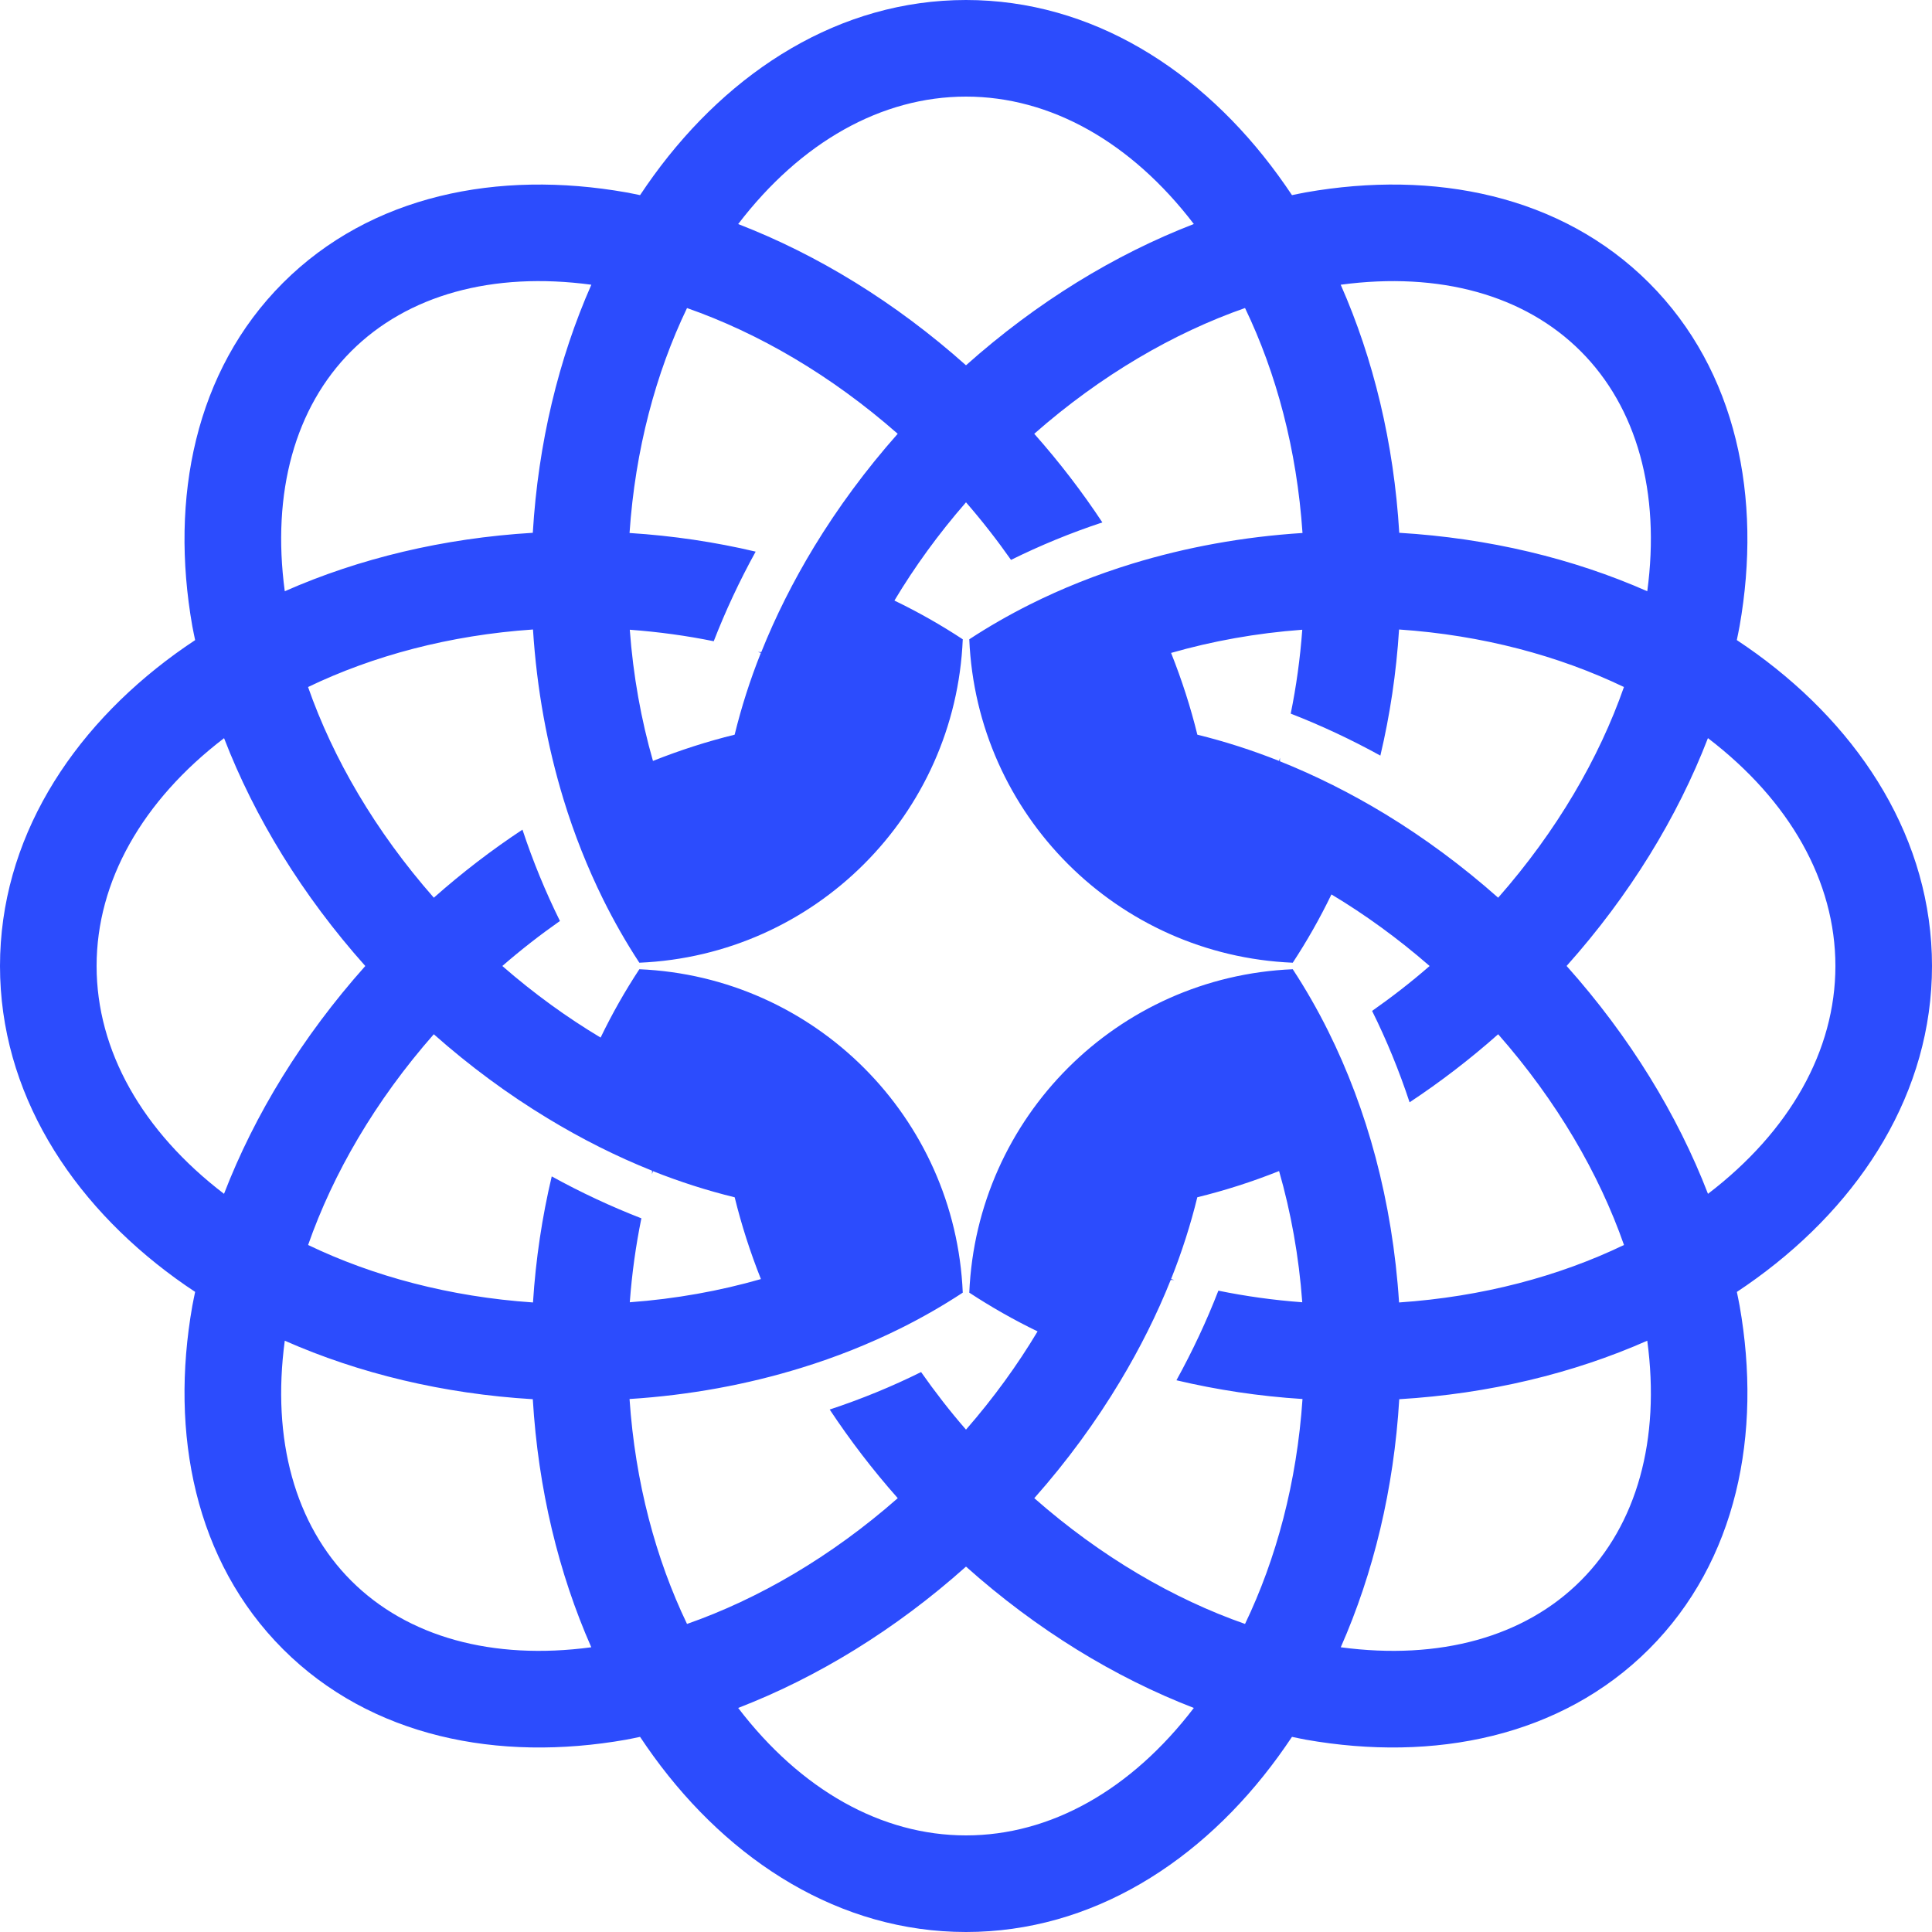
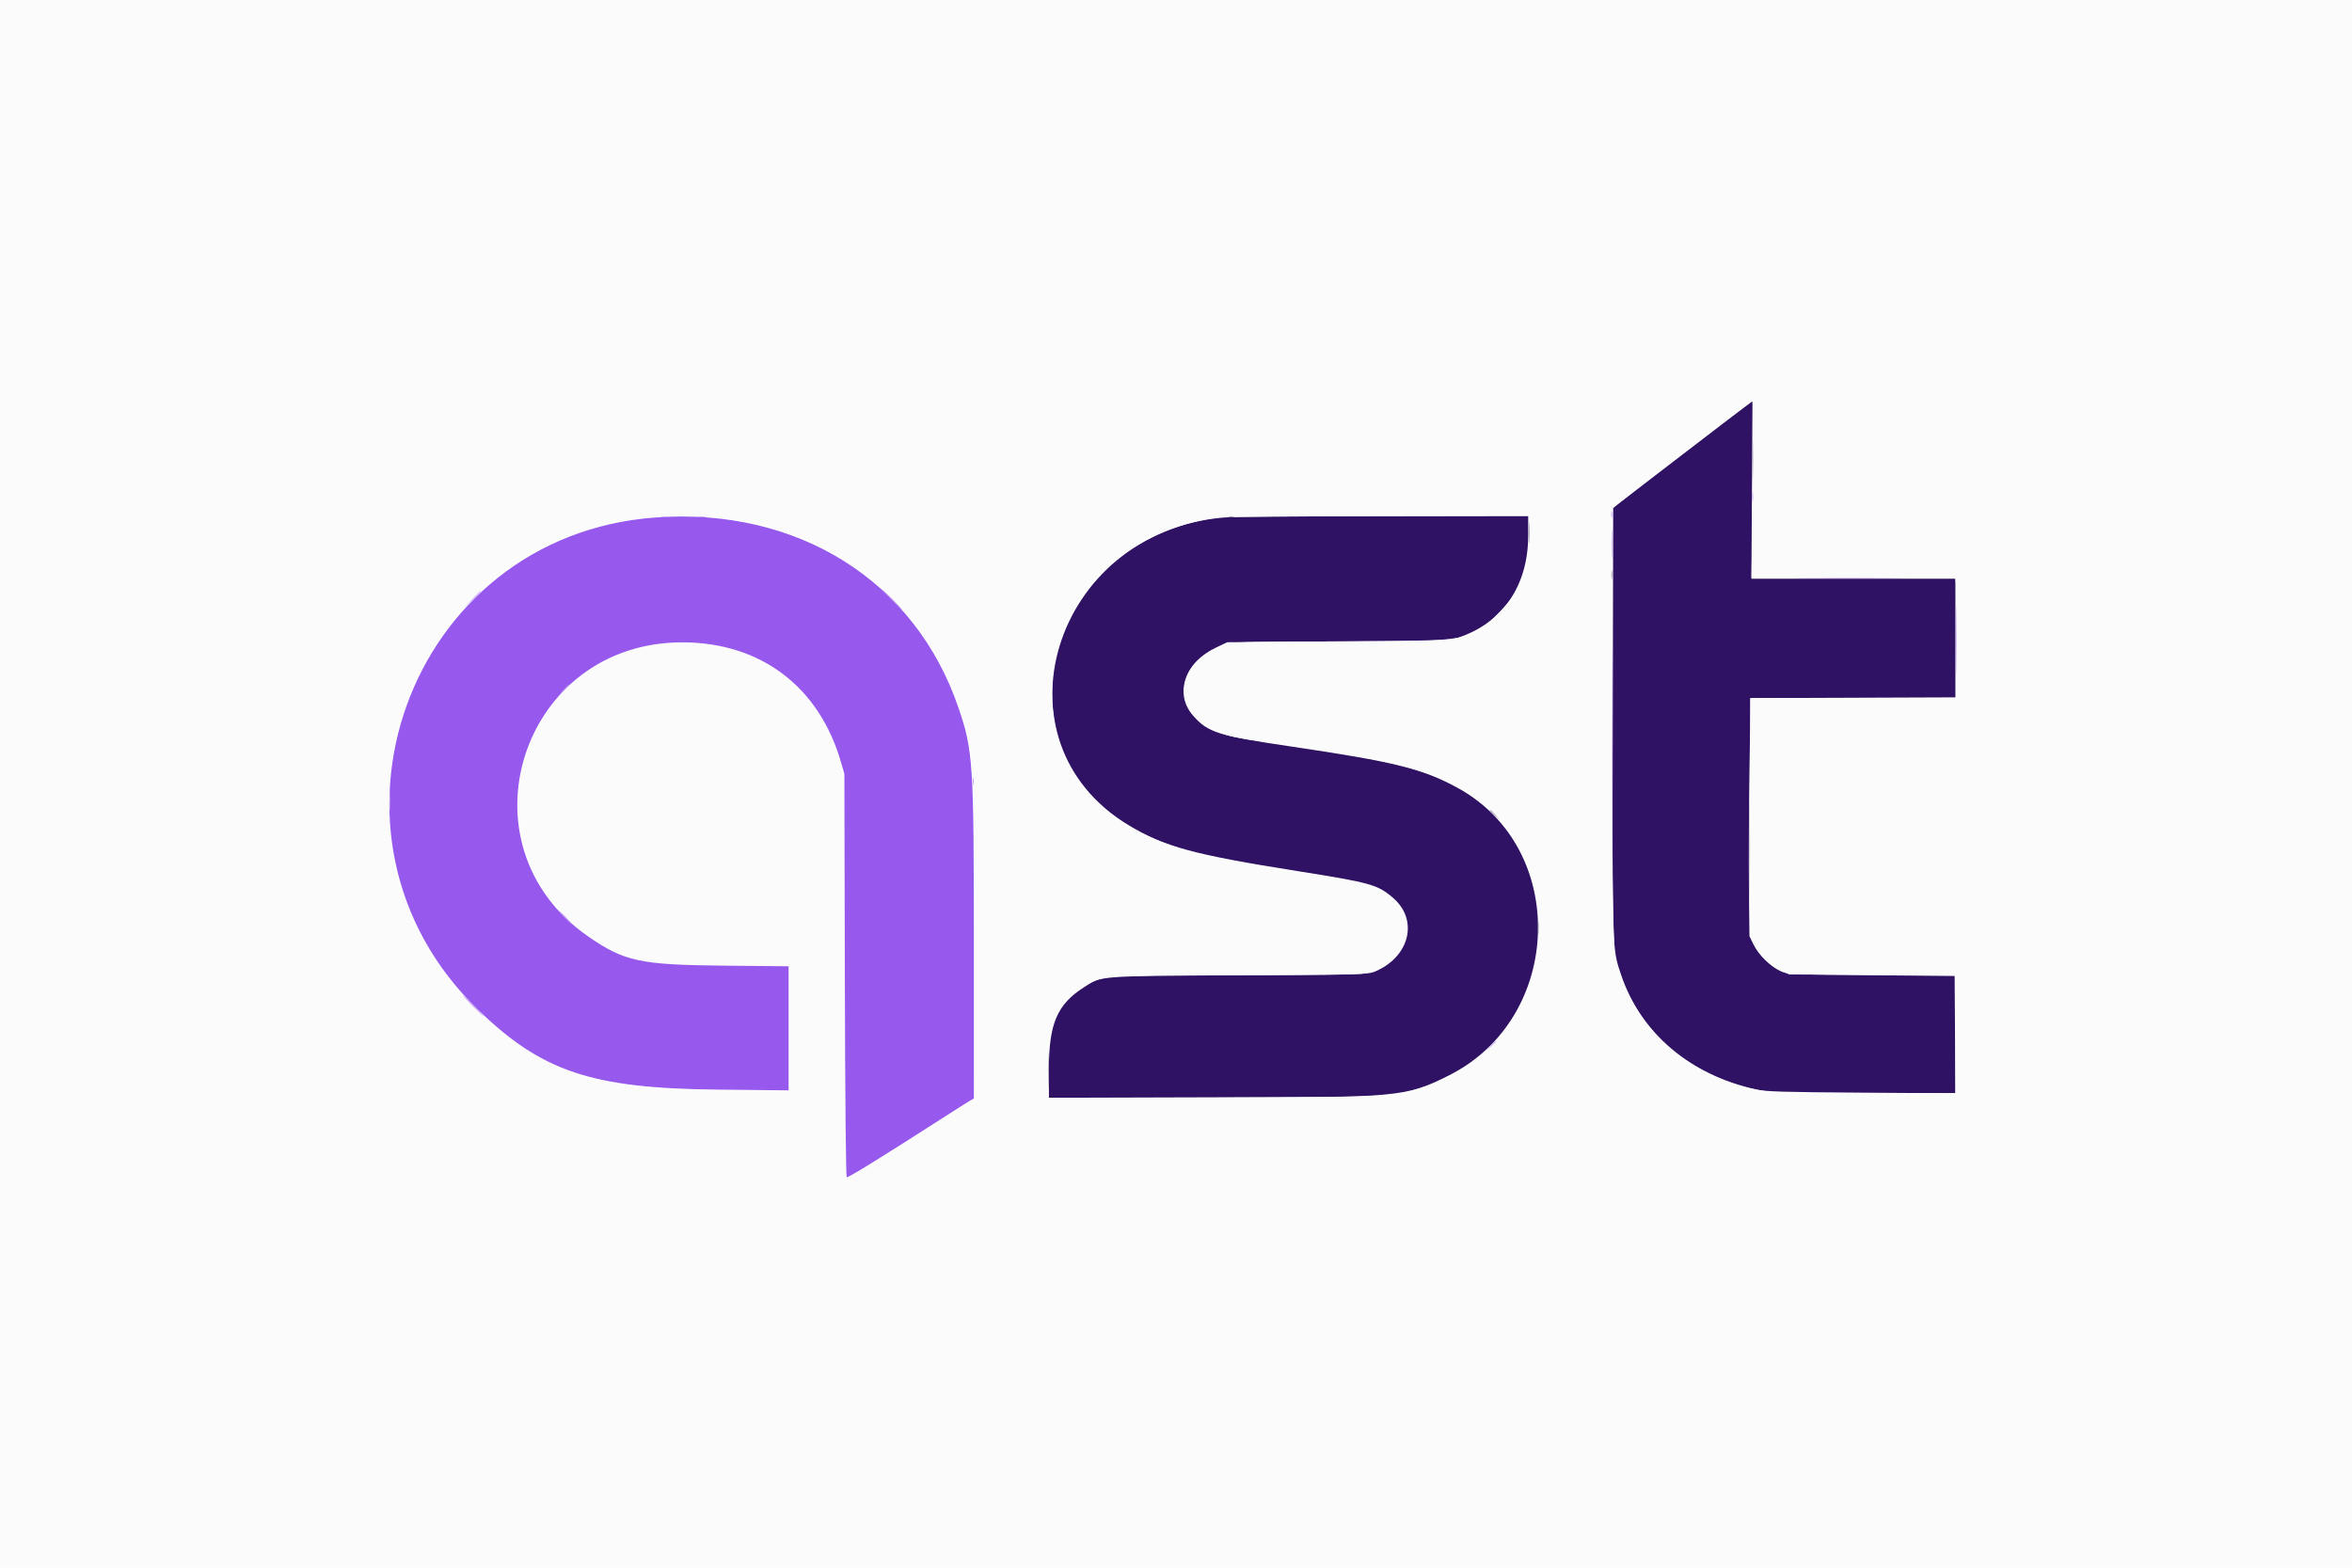
- <svg xmlns="http://www.w3.org/2000/svg" id="Logo" width="40" height="40" viewBox="0 0 40 40" fill="none">
-   <g id="logomark">
-     <path fill="#2C4CFD" d="M20 0C17.392 1.99605e-07 15.118 1.456 13.534 3.634C13.438 3.766 13.344 3.902 13.252 4.04C13.156 4.021 13.06 4 12.965 3.983C10.312 3.515 7.679 4.037 5.857 5.858C4.036 7.68 3.514 10.313 3.982 12.966C3.999 13.062 4.021 13.157 4.04 13.253C3.902 13.344 3.766 13.438 3.634 13.534C1.456 15.118 0 17.392 0 20C0 22.608 1.456 24.882 3.634 26.466C3.766 26.562 3.902 26.656 4.04 26.747C4.021 26.843 3.999 26.939 3.982 27.035C3.514 29.688 4.037 32.321 5.858 34.143C7.68 35.964 10.312 36.486 12.965 36.018C13.061 36.001 13.156 35.979 13.252 35.96C13.344 36.098 13.438 36.234 13.534 36.366C15.118 38.544 17.392 40 20 40C22.608 40 24.882 38.544 26.466 36.366C26.562 36.233 26.657 36.098 26.749 35.96C26.845 35.979 26.94 36.001 27.035 36.018C29.688 36.486 32.32 35.963 34.142 34.142C35.963 32.32 36.484 29.688 36.017 27.035C36 26.94 35.979 26.844 35.96 26.748C36.098 26.657 36.234 26.562 36.366 26.466C38.544 24.882 40 22.608 40 20C40 17.392 38.544 15.118 36.366 13.534C36.233 13.438 36.097 13.344 35.959 13.252C35.978 13.156 35.999 13.06 36.016 12.965C36.484 10.312 35.963 7.679 34.142 5.857C32.32 4.036 29.687 3.515 27.034 3.983C26.939 4 26.844 4.021 26.749 4.04C26.657 3.902 26.562 3.766 26.466 3.634C24.882 1.456 22.608 3.54835e-07 20 0ZM20 32.435C21.465 33.743 23.081 34.73 24.717 35.361C23.422 37.056 21.752 38 20 38C18.248 38 16.578 37.056 15.283 35.361C16.919 34.73 18.535 33.743 20 32.435ZM34.105 27.758C34.38 29.807 33.89 31.564 32.727 32.727C31.565 33.89 29.808 34.379 27.759 34.105C28.436 32.571 28.859 30.824 28.97 28.969C30.825 28.858 32.572 28.435 34.105 27.758ZM5.896 27.758C7.429 28.435 9.176 28.858 11.031 28.969C11.142 30.824 11.565 32.571 12.242 34.105C10.193 34.379 8.436 33.891 7.272 32.728C6.109 31.565 5.621 29.807 5.896 27.758ZM26.482 24.245C26.726 25.096 26.892 26.007 26.962 26.962C26.364 26.918 25.784 26.836 25.225 26.722C24.983 27.347 24.692 27.968 24.357 28.577C25.193 28.775 26.067 28.908 26.967 28.965C26.85 30.691 26.423 32.277 25.777 33.622C24.302 33.106 22.796 32.233 21.414 31.018C22.098 30.246 22.691 29.432 23.192 28.597C23.605 27.909 23.956 27.207 24.238 26.5H24.311C24.289 26.494 24.267 26.488 24.246 26.482C24.47 25.919 24.651 25.352 24.789 24.788C25.352 24.65 25.919 24.47 26.482 24.245ZM25.777 6.377C26.424 7.722 26.85 9.309 26.967 11.035C25.735 11.113 24.553 11.331 23.449 11.668C22.701 11.897 21.989 12.181 21.322 12.515C20.884 12.735 20.465 12.975 20.068 13.236C20.221 16.869 23.131 19.779 26.765 19.932C27.057 19.487 27.326 19.015 27.566 18.518C28.26 18.934 28.943 19.429 29.599 20C29.211 20.338 28.812 20.646 28.408 20.93C28.706 21.53 28.966 22.163 29.184 22.822C29.813 22.406 30.428 21.936 31.018 21.413C32.233 22.795 33.107 24.301 33.623 25.776C32.278 26.423 30.692 26.849 28.966 26.966C28.899 25.924 28.733 24.917 28.48 23.963C28.233 23.034 27.901 22.156 27.498 21.346C27.275 20.898 27.03 20.471 26.765 20.067C23.132 20.22 20.222 23.13 20.068 26.763C20.513 27.055 20.985 27.325 21.482 27.565C21.066 28.26 20.572 28.943 20 29.599C19.662 29.211 19.354 28.811 19.07 28.407C18.47 28.705 17.837 28.965 17.178 29.183C17.595 29.812 18.064 30.428 18.587 31.018C17.205 32.233 15.699 33.106 14.224 33.622C13.578 32.277 13.151 30.691 13.034 28.965C14.28 28.886 15.475 28.664 16.589 28.32C17.308 28.099 17.992 27.825 18.635 27.507C19.09 27.281 19.523 27.032 19.933 26.763C19.779 23.131 16.869 20.221 13.237 20.067C12.944 20.512 12.675 20.985 12.435 21.482C11.74 21.066 11.056 20.572 10.4 20C10.789 19.662 11.188 19.352 11.593 19.068C11.296 18.468 11.035 17.836 10.817 17.177C10.187 17.593 9.572 18.063 8.982 18.586C7.767 17.204 6.894 15.699 6.378 14.224C7.723 13.577 9.309 13.15 11.035 13.033C11.113 14.265 11.331 15.448 11.668 16.552C11.889 17.276 12.165 17.966 12.484 18.614C12.713 19.076 12.964 19.516 13.237 19.932C16.869 19.778 19.78 16.869 19.933 13.236C19.488 12.943 19.015 12.674 18.518 12.434C18.934 11.739 19.428 11.056 20 10.4C20.338 10.789 20.648 11.188 20.932 11.592C21.532 11.295 22.164 11.034 22.823 10.816C22.407 10.186 21.936 9.571 21.413 8.981C22.795 7.766 24.302 6.893 25.777 6.377ZM8.981 21.413C9.733 22.079 10.524 22.66 11.336 23.152C12.045 23.583 12.77 23.946 13.5 24.238V24.311C13.506 24.29 13.512 24.268 13.518 24.247C14.081 24.471 14.648 24.651 15.211 24.789C15.349 25.352 15.53 25.919 15.754 26.482C14.904 26.726 13.993 26.892 13.039 26.962C13.083 26.364 13.165 25.783 13.279 25.224C12.654 24.981 12.033 24.692 11.423 24.356C11.225 25.192 11.092 26.066 11.035 26.966C9.309 26.849 7.724 26.422 6.379 25.776C6.895 24.301 7.766 22.795 8.981 21.413ZM35.361 15.282C37.056 16.577 38 18.248 38 20C38 21.751 37.056 23.422 35.362 24.717C34.731 23.081 33.743 21.464 32.435 19.999C33.743 18.534 34.73 16.918 35.361 15.282ZM4.639 15.283C5.27 16.919 6.256 18.535 7.563 20C6.256 21.465 5.269 23.081 4.638 24.717C2.944 23.422 2 21.751 2 20C2 18.248 2.945 16.578 4.639 15.283ZM28.966 13.033C30.691 13.15 32.278 13.578 33.622 14.224C33.106 15.699 32.233 17.204 31.018 18.586C30.272 17.925 29.488 17.347 28.682 16.856C27.967 16.422 27.236 16.056 26.5 15.762V15.69C26.494 15.711 26.488 15.733 26.482 15.754C25.919 15.53 25.353 15.349 24.79 15.211C24.652 14.648 24.47 14.081 24.246 13.518C25.097 13.274 26.008 13.108 26.962 13.038C26.918 13.636 26.837 14.216 26.723 14.775C27.348 15.018 27.969 15.308 28.579 15.644C28.777 14.807 28.909 13.933 28.966 13.033ZM14.224 6.378C15.699 6.894 17.204 7.766 18.586 8.981C17.925 9.727 17.348 10.512 16.857 11.318C16.423 12.033 16.056 12.764 15.762 13.5H15.692C15.713 13.506 15.733 13.511 15.753 13.517C15.528 14.08 15.348 14.647 15.21 15.211C14.647 15.349 14.082 15.53 13.519 15.754C13.275 14.903 13.109 13.992 13.039 13.038C13.637 13.082 14.218 13.162 14.777 13.276C15.02 12.651 15.309 12.03 15.645 11.421C14.808 11.223 13.934 11.092 13.034 11.035C13.151 9.309 13.578 7.723 14.224 6.378ZM27.758 5.895C29.807 5.62 31.564 6.109 32.727 7.272C33.89 8.435 34.38 10.193 34.105 12.241C32.572 11.564 30.825 11.142 28.97 11.031C28.859 9.176 28.435 7.428 27.758 5.895ZM7.271 7.272C8.435 6.109 10.194 5.619 12.243 5.895C11.566 7.429 11.142 9.176 11.031 11.031C9.176 11.142 7.429 11.564 5.896 12.241C5.621 10.193 6.109 8.435 7.271 7.272ZM20 2C21.751 2 23.422 2.944 24.717 4.638C23.081 5.269 21.465 6.256 20 7.563C18.535 6.256 16.919 5.27 15.283 4.639C16.578 2.945 18.248 2 20 2Z" clip-rule="evenodd" fill-rule="evenodd" />
+ <svg xmlns="http://www.w3.org/2000/svg" id="svg" version="1.1" width="400" height="266.667" viewBox="0 0 400 266.667">
+   <g id="svgg">
+     <path id="path0" d="M292.958 72.090 C 290.171 74.213,284.844 78.297,281.120 81.165 L 274.349 86.379 274.277 122.551 C 274.198 161.991,274.175 161.275,275.672 165.755 C 278.995 175.698,287.411 182.850,298.704 185.326 C 300.355 185.689,303.074 185.770,316.605 185.863 L 332.558 185.973 332.490 175.994 L 332.422 166.016 318.229 165.885 C 304.336 165.758,304.010 165.743,302.808 165.188 C 301.086 164.392,299.095 162.438,298.246 160.710 L 297.526 159.245 297.437 151.042 C 297.388 146.530,297.431 137.419,297.533 130.794 L 297.718 118.750 315.135 118.750 L 332.552 118.750 332.552 108.594 L 332.552 98.438 315.204 98.438 L 297.857 98.438 297.956 83.333 C 298.010 75.026,298.048 68.229,298.041 68.229 C 298.033 68.229,295.746 69.967,292.958 72.090 M208.032 88.034 C 179.055 90.613,168.190 126.096,191.995 140.405 C 198.032 144.034,202.997 145.379,220.703 148.182 C 233.141 150.152,234.302 150.478,236.924 152.740 C 241.282 156.500,239.748 162.754,233.854 165.257 C 232.741 165.730,231.592 165.762,210.807 165.890 C 186.402 166.041,187.442 165.961,184.375 167.915 C 179.798 170.831,178.385 174.111,178.385 181.826 L 178.385 186.719 204.790 186.719 C 237.964 186.719,239.066 186.618,246.431 182.922 C 265.914 173.144,266.789 144.338,247.917 134.026 C 241.937 130.759,237.248 129.595,219.464 126.963 C 207.169 125.144,205.428 124.595,202.921 121.747 C 199.635 118.015,201.462 112.671,206.901 110.105 L 208.724 109.245 227.604 109.100 C 244.808 108.969,246.612 108.915,247.917 108.489 C 255.523 106.011,259.896 99.660,259.896 91.091 L 259.896 87.760 235.091 87.797 C 221.449 87.817,209.272 87.923,208.032 88.034 " stroke="none" fill="#301264" fill-rule="evenodd" />
+     <path id="path1" d="M0.000 133.333 L 0.000 266.667 200.000 266.667 L 400.000 266.667 400.000 133.333 L 400.000 0.000 200.000 0.000 L 0.000 0.000 0.000 133.333 M298.068 83.203 L 297.880 98.177 315.197 98.177 L 332.515 98.177 332.676 99.544 C 332.765 100.296,332.803 104.896,332.760 109.766 L 332.682 118.620 315.165 118.687 L 297.647 118.754 297.717 139.129 L 297.786 159.505 298.424 160.800 C 299.278 162.536,301.006 164.212,302.813 165.060 L 304.297 165.755 318.424 165.829 L 332.552 165.903 332.552 175.920 L 332.552 185.938 317.232 185.938 C 303.356 185.938,301.655 185.891,299.198 185.447 C 286.703 183.186,277.412 174.549,274.656 162.630 C 274.080 160.141,273.603 87.568,274.156 86.580 C 274.410 86.126,297.673 68.244,298.022 68.235 C 298.161 68.232,298.180 74.328,298.068 83.203 M122.173 88.033 C 143.951 90.236,160.443 105.352,164.920 127.214 C 165.435 129.726,165.457 130.821,165.550 158.363 L 165.646 186.908 164.008 187.948 C 163.107 188.520,161.081 189.807,159.505 190.808 C 148.546 197.773,144.123 200.521,143.869 200.521 C 143.803 200.521,143.749 185.726,143.748 167.643 C 143.747 140.165,143.685 134.352,143.367 132.246 C 139.985 109.809,112.009 101.245,95.833 117.695 C 82.053 131.709,87.510 155.318,106.168 162.403 C 110.287 163.968,111.686 164.118,123.372 164.252 L 134.115 164.375 134.123 165.391 C 134.128 165.949,134.131 169.746,134.131 173.828 C 134.131 177.910,134.128 182.196,134.123 183.353 L 134.115 185.456 121.680 185.350 C 106.635 185.220,104.011 184.866,96.762 181.991 C 68.241 170.677,57.200 134.846,74.345 109.245 C 82.726 96.729,95.381 89.410,111.198 87.929 C 113.395 87.723,119.702 87.783,122.173 88.033 M260.088 91.471 C 259.877 97.329,258.587 100.518,254.948 104.182 C 250.061 109.102,250.051 109.104,227.984 109.110 C 213.360 109.114,210.284 109.178,209.035 109.503 C 198.958 112.128,198.840 122.320,208.854 125.089 C 210.416 125.521,210.296 125.501,222.005 127.224 C 235.393 129.193,241.689 130.723,246.615 133.203 C 268.796 144.373,265.959 177.054,242.129 184.879 C 236.742 186.649,238.563 186.557,206.809 186.651 L 178.071 186.736 178.182 181.454 C 178.347 173.628,179.792 170.570,184.725 167.610 C 187.612 165.878,187.507 165.885,210.260 165.885 C 224.208 165.885,231.142 165.794,232.084 165.597 C 239.921 163.959,241.877 155.541,235.313 151.695 C 233.186 150.448,231.209 149.971,222.284 148.552 C 209.382 146.500,207.487 146.162,204.150 145.318 C 187.633 141.135,178.957 131.719,178.915 117.932 C 178.869 102.522,190.890 89.986,207.682 87.934 C 208.112 87.881,220.109 87.821,234.343 87.799 L 260.222 87.760 260.088 91.471 " stroke="none" fill="#fbfbfb" fill-rule="evenodd" />
+     <path id="path2" d="M111.458 88.025 C 69.323 91.084,50.871 142.291,81.288 171.753 C 92.152 182.276,100.624 185.117,121.810 185.341 L 134.115 185.471 134.115 174.918 L 134.115 164.366 122.982 164.257 C 108.873 164.118,106.194 163.541,100.082 159.329 C 77.503 143.769,88.606 109.165,116.146 109.264 C 129.405 109.312,139.321 116.831,143.024 129.644 L 143.601 131.641 143.682 165.951 C 143.731 186.900,143.857 200.260,144.005 200.260 C 144.408 200.260,149.836 196.906,160.026 190.361 C 162.318 188.889,164.514 187.497,164.907 187.267 L 165.622 186.849 165.621 160.938 C 165.620 129.653,165.494 127.695,163.004 120.391 C 155.644 98.799,135.685 86.267,111.458 88.025 " stroke="none" fill="#9658ed" fill-rule="evenodd" />
+     <path id="path3" d="M298.027 77.995 C 298.027 81.003,298.065 82.197,298.111 80.650 C 298.157 79.102,298.157 76.641,298.111 75.181 C 298.064 73.721,298.027 74.987,298.027 77.995 M208.919 87.940 C 209.170 88.005,209.580 88.005,209.831 87.940 C 210.081 87.874,209.876 87.821,209.375 87.821 C 208.874 87.821,208.669 87.874,208.919 87.940 M259.994 90.625 C 259.994 92.272,260.037 92.946,260.088 92.122 C 260.140 91.299,260.140 89.951,260.088 89.128 C 260.037 88.304,259.994 88.978,259.994 90.625 M274.033 97.786 C 274.035 98.503,274.085 98.765,274.145 98.369 C 274.205 97.973,274.203 97.387,274.142 97.067 C 274.080 96.746,274.031 97.070,274.033 97.786 M297.517 144.531 C 297.517 152.194,297.550 155.329,297.591 151.497 C 297.632 147.666,297.632 141.396,297.591 137.565 C 297.550 133.734,297.517 136.868,297.517 144.531 M253.385 137.842 C 253.385 137.887,253.766 138.268,254.232 138.688 L 255.078 139.453 254.313 138.607 C 253.600 137.818,253.385 137.641,253.385 137.842 M261.546 157.813 C 261.546 158.887,261.592 159.326,261.648 158.789 C 261.704 158.252,261.704 157.373,261.648 156.836 C 261.592 156.299,261.546 156.738,261.546 157.813 M178.233 182.031 C 178.233 184.681,178.272 185.765,178.319 184.440 C 178.366 183.115,178.366 180.947,178.319 179.622 C 178.272 178.298,178.233 179.382,178.233 182.031 " stroke="none" fill="#9e98a8" fill-rule="evenodd" />
+     <path id="path4" d="M297.991 84.505 C 297.993 85.221,298.044 85.483,298.104 85.088 C 298.163 84.692,298.162 84.106,298.100 83.785 C 298.038 83.465,297.989 83.789,297.991 84.505 M274.019 87.500 C 274.019 88.001,274.072 88.206,274.138 87.956 C 274.203 87.705,274.203 87.295,274.138 87.044 C 274.072 86.794,274.019 86.999,274.019 87.500 M112.569 87.947 C 112.965 88.007,113.550 88.006,113.871 87.944 C 114.191 87.882,113.867 87.833,113.151 87.835 C 112.435 87.837,112.173 87.887,112.569 87.947 M118.555 87.947 C 118.949 88.007,119.593 88.007,119.987 87.947 C 120.381 87.887,120.059 87.838,119.271 87.838 C 118.483 87.838,118.161 87.887,118.555 87.947 M274.064 92.578 C 274.064 94.870,274.104 95.772,274.152 94.584 C 274.201 93.396,274.200 91.521,274.152 90.417 C 274.103 89.314,274.063 90.286,274.064 92.578 M306.855 98.372 C 311.126 98.412,318.040 98.412,322.219 98.372 C 326.398 98.332,322.904 98.299,314.453 98.299 C 306.003 98.299,302.583 98.332,306.855 98.372 M274.084 128.255 C 274.084 144.440,274.115 151.023,274.154 142.884 C 274.192 134.744,274.192 121.502,274.154 113.457 C 274.115 105.411,274.084 112.070,274.084 128.255 M332.670 108.984 C 332.670 114.284,332.705 116.415,332.747 113.720 C 332.789 111.025,332.789 106.689,332.747 104.085 C 332.705 101.480,332.670 103.685,332.670 108.984 M151.563 101.953 C 152.485 102.884,153.299 103.646,153.370 103.646 C 153.442 103.646,152.746 102.884,151.823 101.953 C 150.900 101.022,150.087 100.260,150.015 100.260 C 149.943 100.260,150.640 101.022,151.563 101.953 M80.199 102.018 L 78.776 103.516 80.273 102.092 C 81.665 100.770,81.890 100.521,81.697 100.521 C 81.656 100.521,80.982 101.195,80.199 102.018 M95.819 117.383 L 94.922 118.359 95.898 117.462 C 96.436 116.968,96.875 116.529,96.875 116.485 C 96.875 116.287,96.655 116.474,95.819 117.383 M165.430 132.943 C 165.433 133.516,165.486 133.719,165.549 133.395 C 165.611 133.071,165.609 132.603,165.544 132.354 C 165.478 132.105,165.427 132.370,165.430 132.943 M66.244 136.198 C 66.244 137.845,66.287 138.519,66.338 137.695 C 66.390 136.872,66.390 135.524,66.338 134.701 C 66.287 133.877,66.244 134.551,66.244 136.198 M95.964 155.990 C 96.523 156.563,97.039 157.031,97.111 157.031 C 97.183 157.031,96.783 156.563,96.224 155.990 C 95.665 155.417,95.148 154.948,95.077 154.948 C 95.005 154.948,95.404 155.417,95.964 155.990 M80.339 171.094 C 81.333 172.096,82.206 172.917,82.278 172.917 C 82.349 172.917,81.594 172.096,80.599 171.094 C 79.604 170.091,78.731 169.271,78.660 169.271 C 78.588 169.271,79.344 170.091,80.339 171.094 M253.499 177.930 L 252.734 178.776 253.581 178.011 C 254.370 177.298,254.547 177.083,254.346 177.083 C 254.301 177.083,253.920 177.464,253.499 177.930 " stroke="none" fill="#c6a1f4" fill-rule="evenodd" />
  </g>
</svg>
